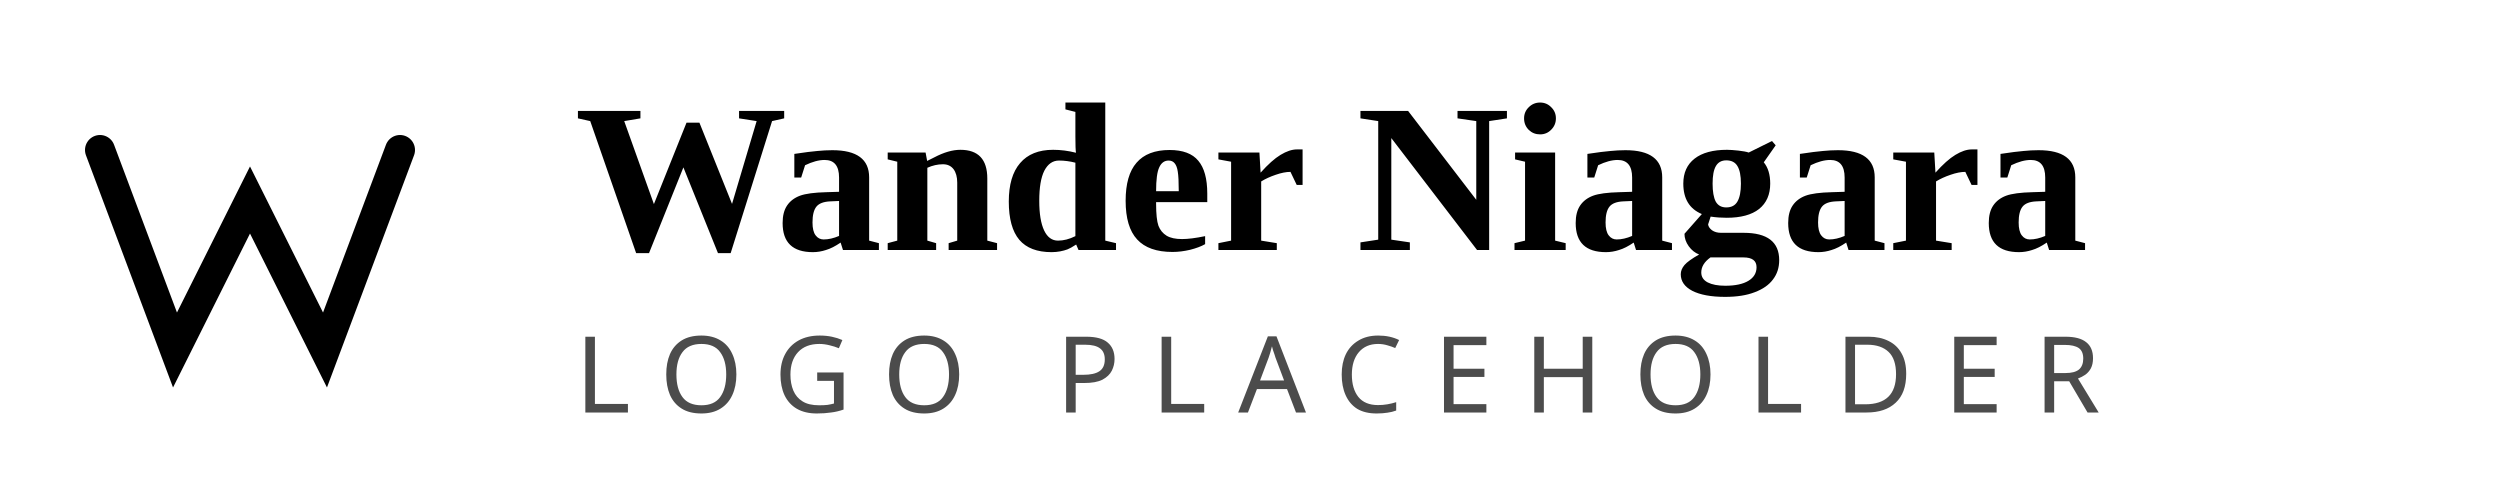
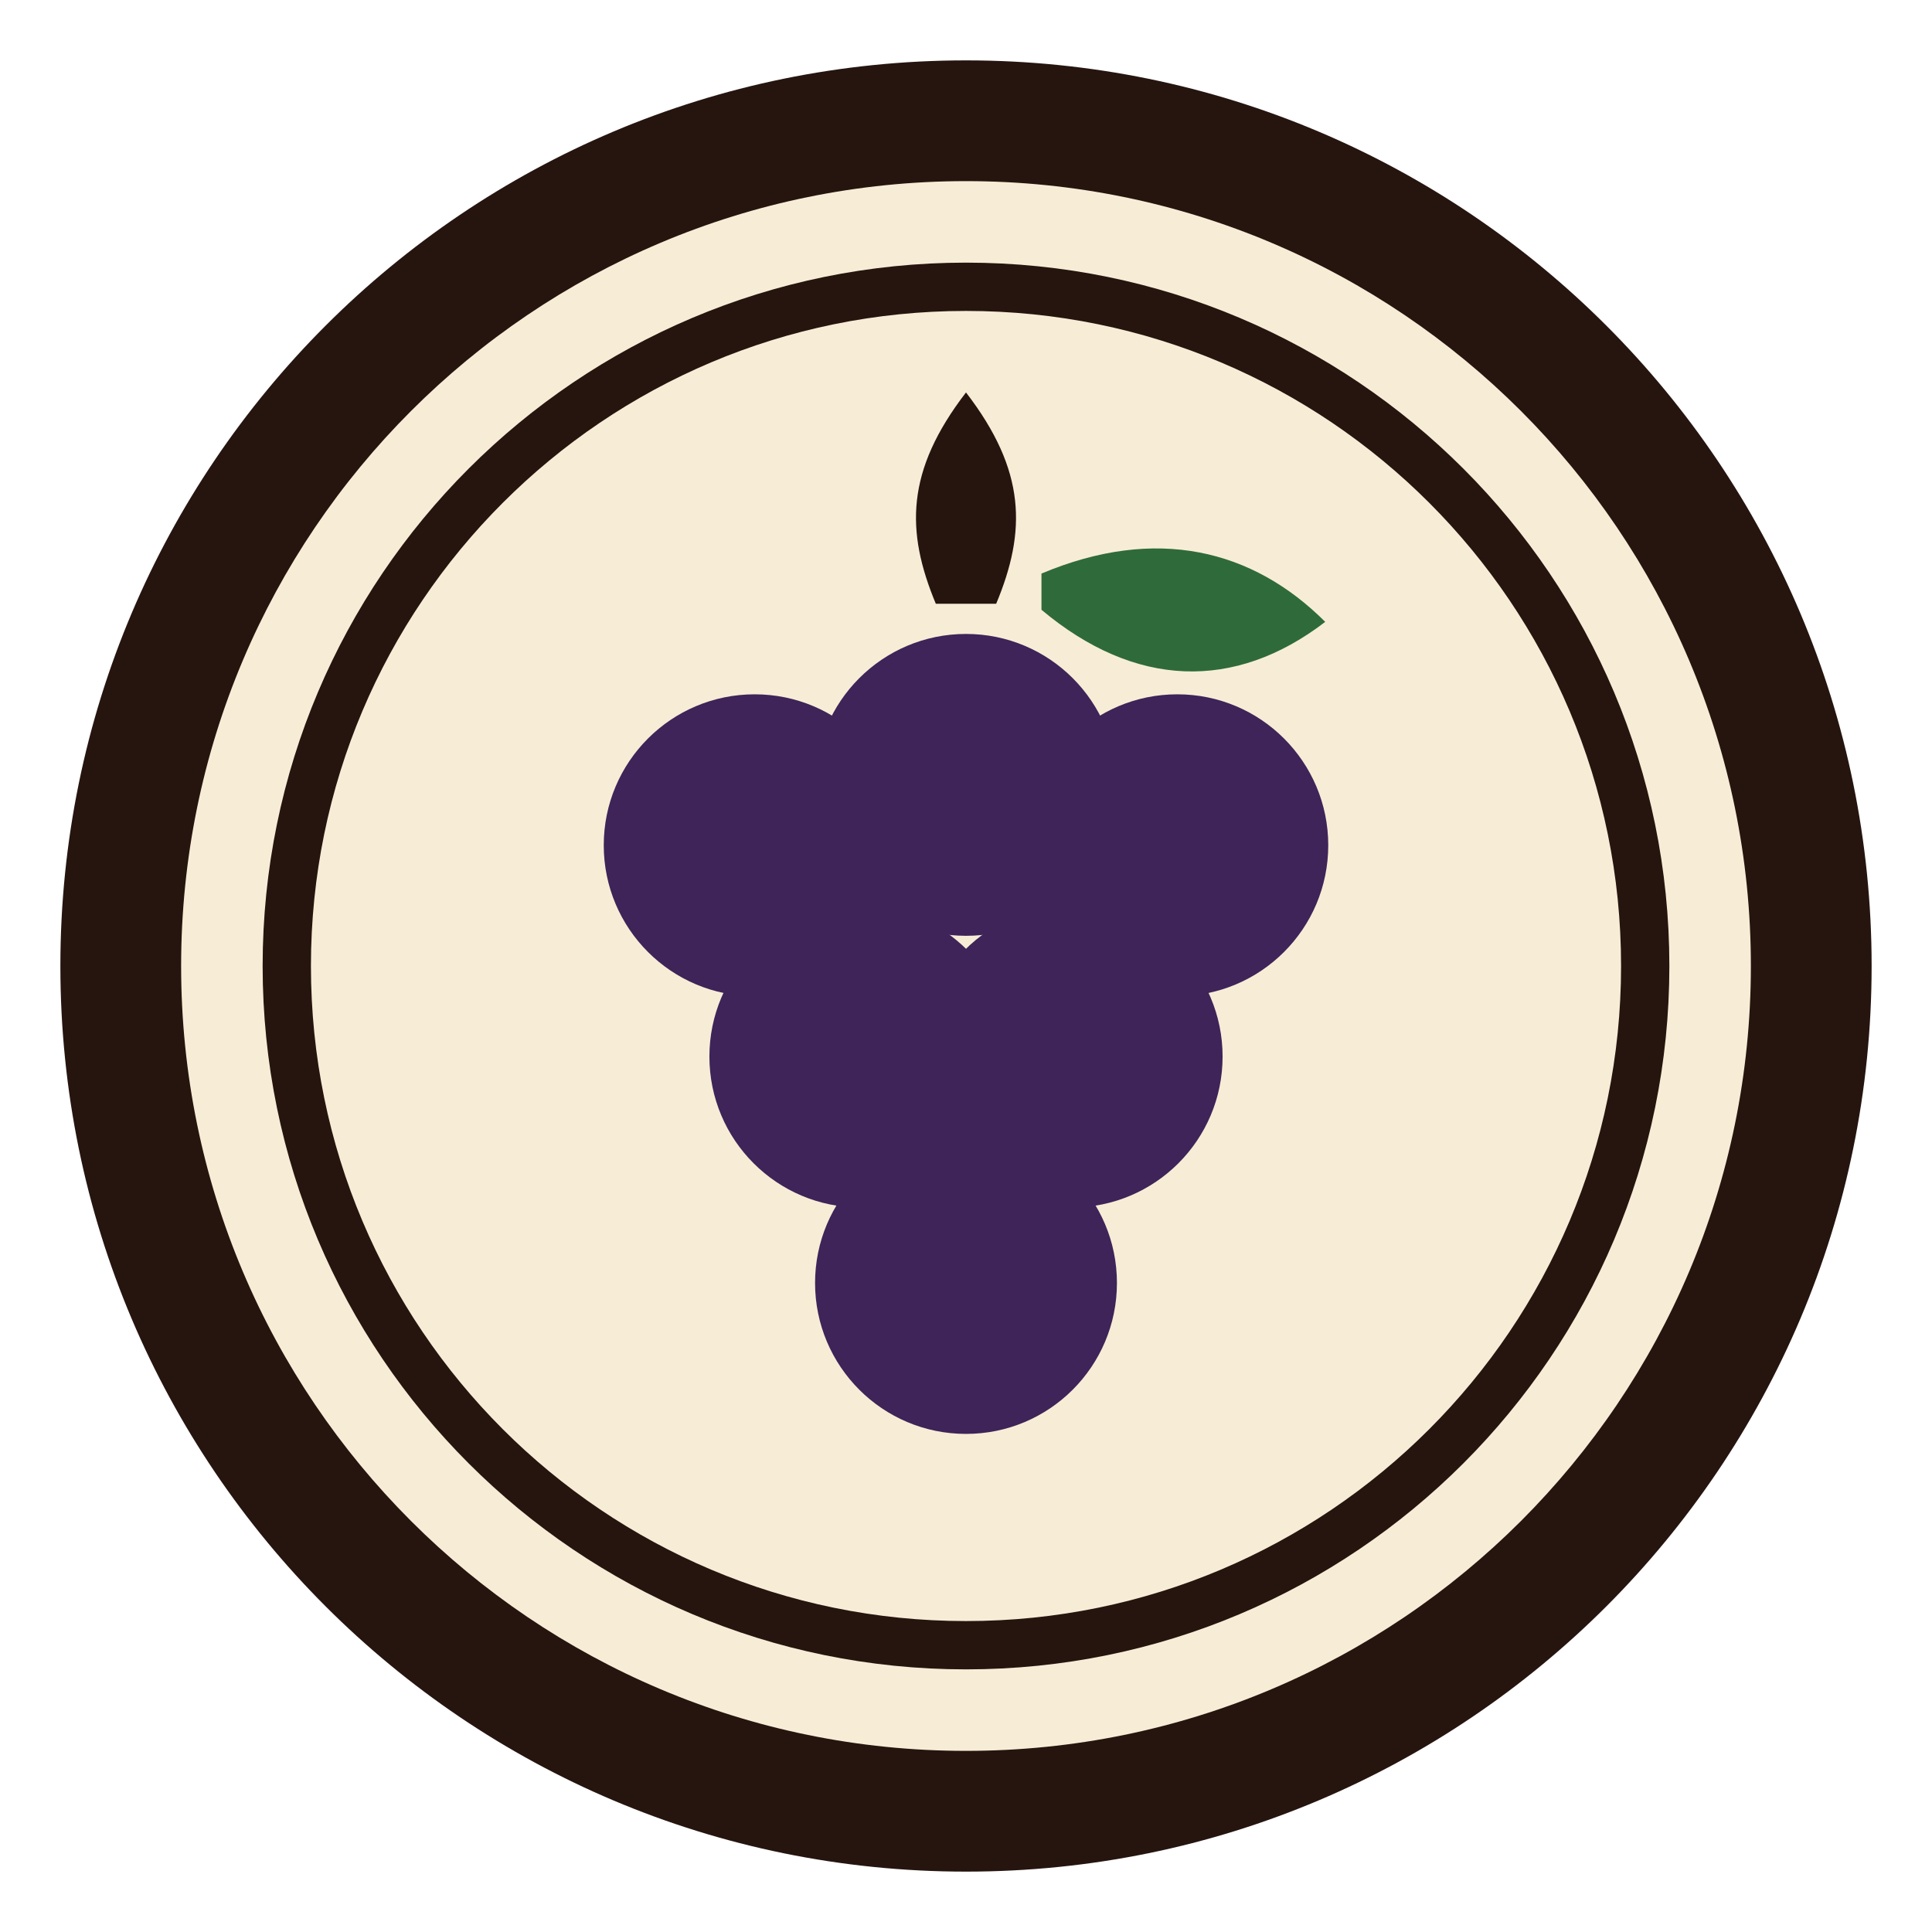
- <svg xmlns="http://www.w3.org/2000/svg" width="200" height="40" viewBox="0 0 200 40" role="img" aria-label="Wander Niagara logo placeholder">
-   <g fill="none" stroke="currentColor" stroke-width="2.4" stroke-linecap="round">
-     <path d="M8 12 l6 16 l6 -12 l6 12 l6 -16" />
+ <svg xmlns="http://www.w3.org/2000/svg" viewBox="0 0 64 64" width="64" height="64">
+   <circle cx="32" cy="32" r="30" fill="#26150f" />
+   <circle cx="32" cy="32" r="26" fill="#f7edd6" />
+   <circle cx="32" cy="32" r="22.5" fill="none" stroke="#26150f" stroke-width="1.6" />
+   <g fill="#3e2459">
+     <circle cx="25" cy="28" r="5" />
+     <circle cx="32" cy="26" r="5" />
+     <circle cx="39" cy="28" r="5" />
+     <circle cx="28.5" cy="35" r="5" />
+     <circle cx="35.5" cy="35" r="5" />
+     <circle cx="32" cy="42.5" r="5" />
  </g>
-   <text x="46" y="20" font-family="Georgia, 'Times New Roman', serif" font-size="17" font-weight="700" fill="currentColor">Wander Niagara</text>
-   <text x="46" y="33" font-family="system-ui, sans-serif" font-size="8.5" letter-spacing="2.5" fill="currentColor" opacity="0.7">LOGO PLACEHOLDER</text>
+   <path d="M32 13c2 2.6 2 4.6 1 7h-2c-1-2.4-1-4.4 1-7z" fill="#26150f" />
+   <path d="M34.5 19c3.8-1.6 7-.8 9.4 1.6-3 2.3-6.3 2.2-9.4-.4z" fill="#2f6b3a" />
</svg>
